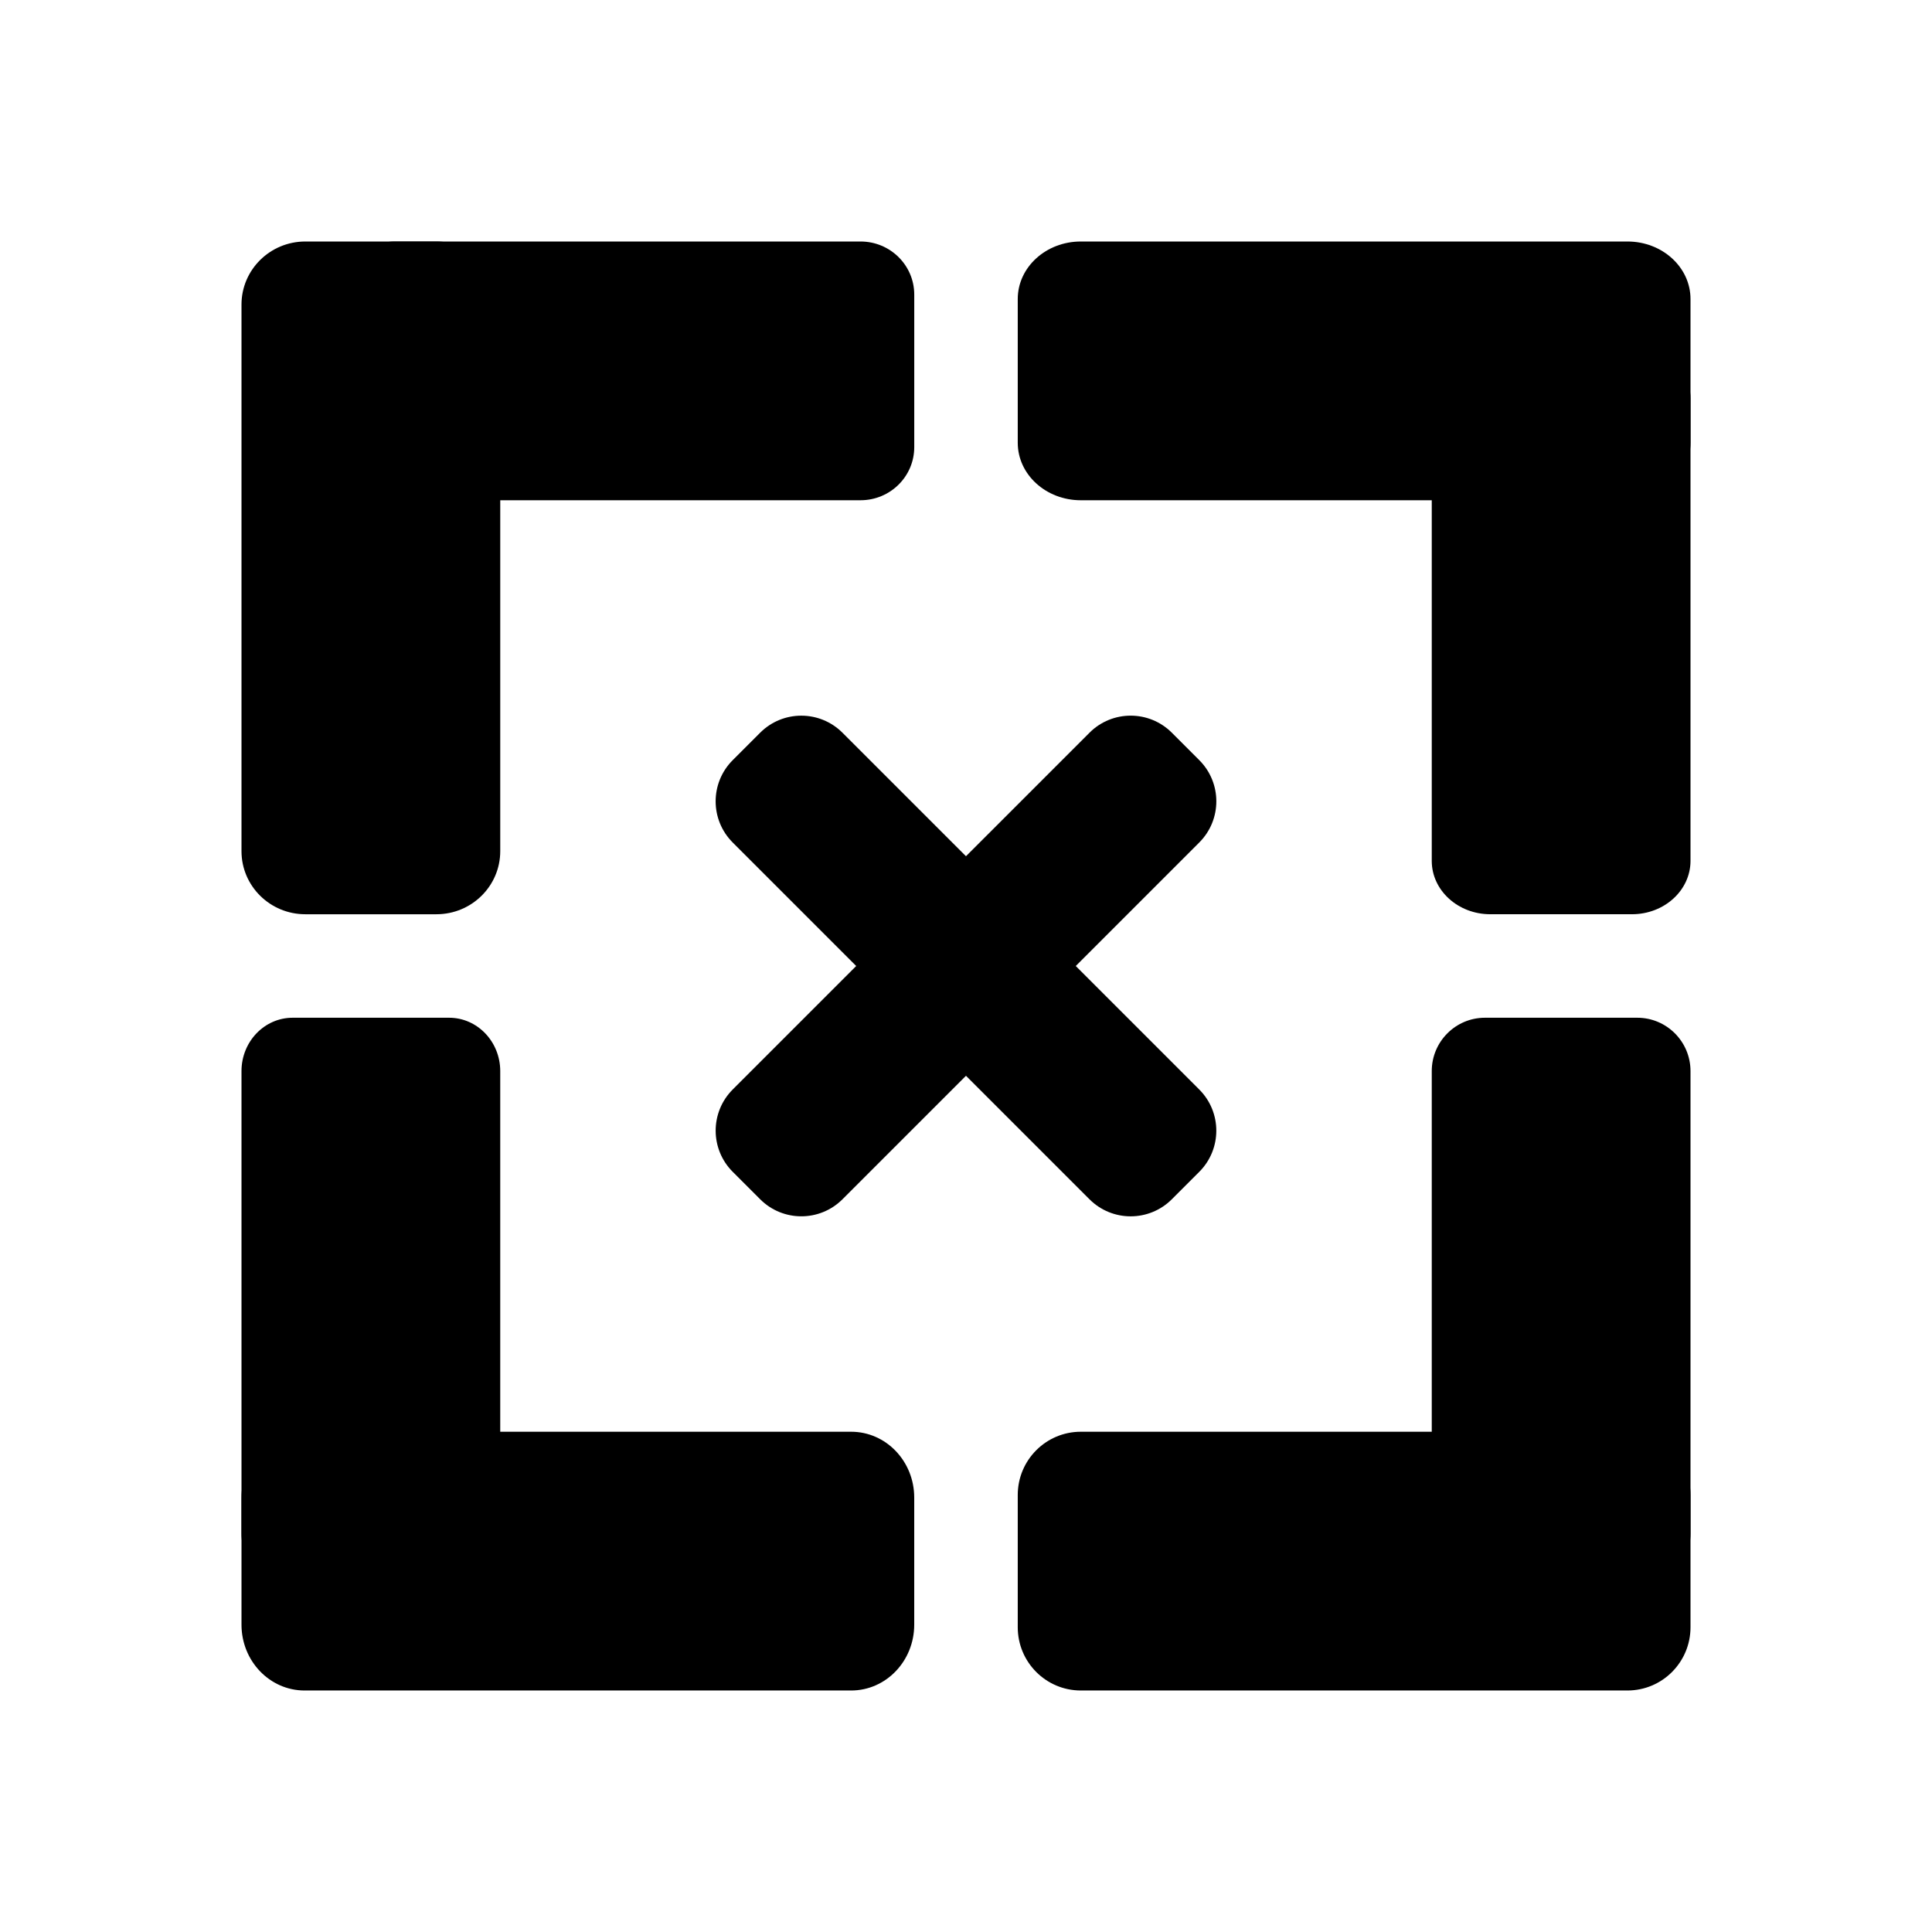
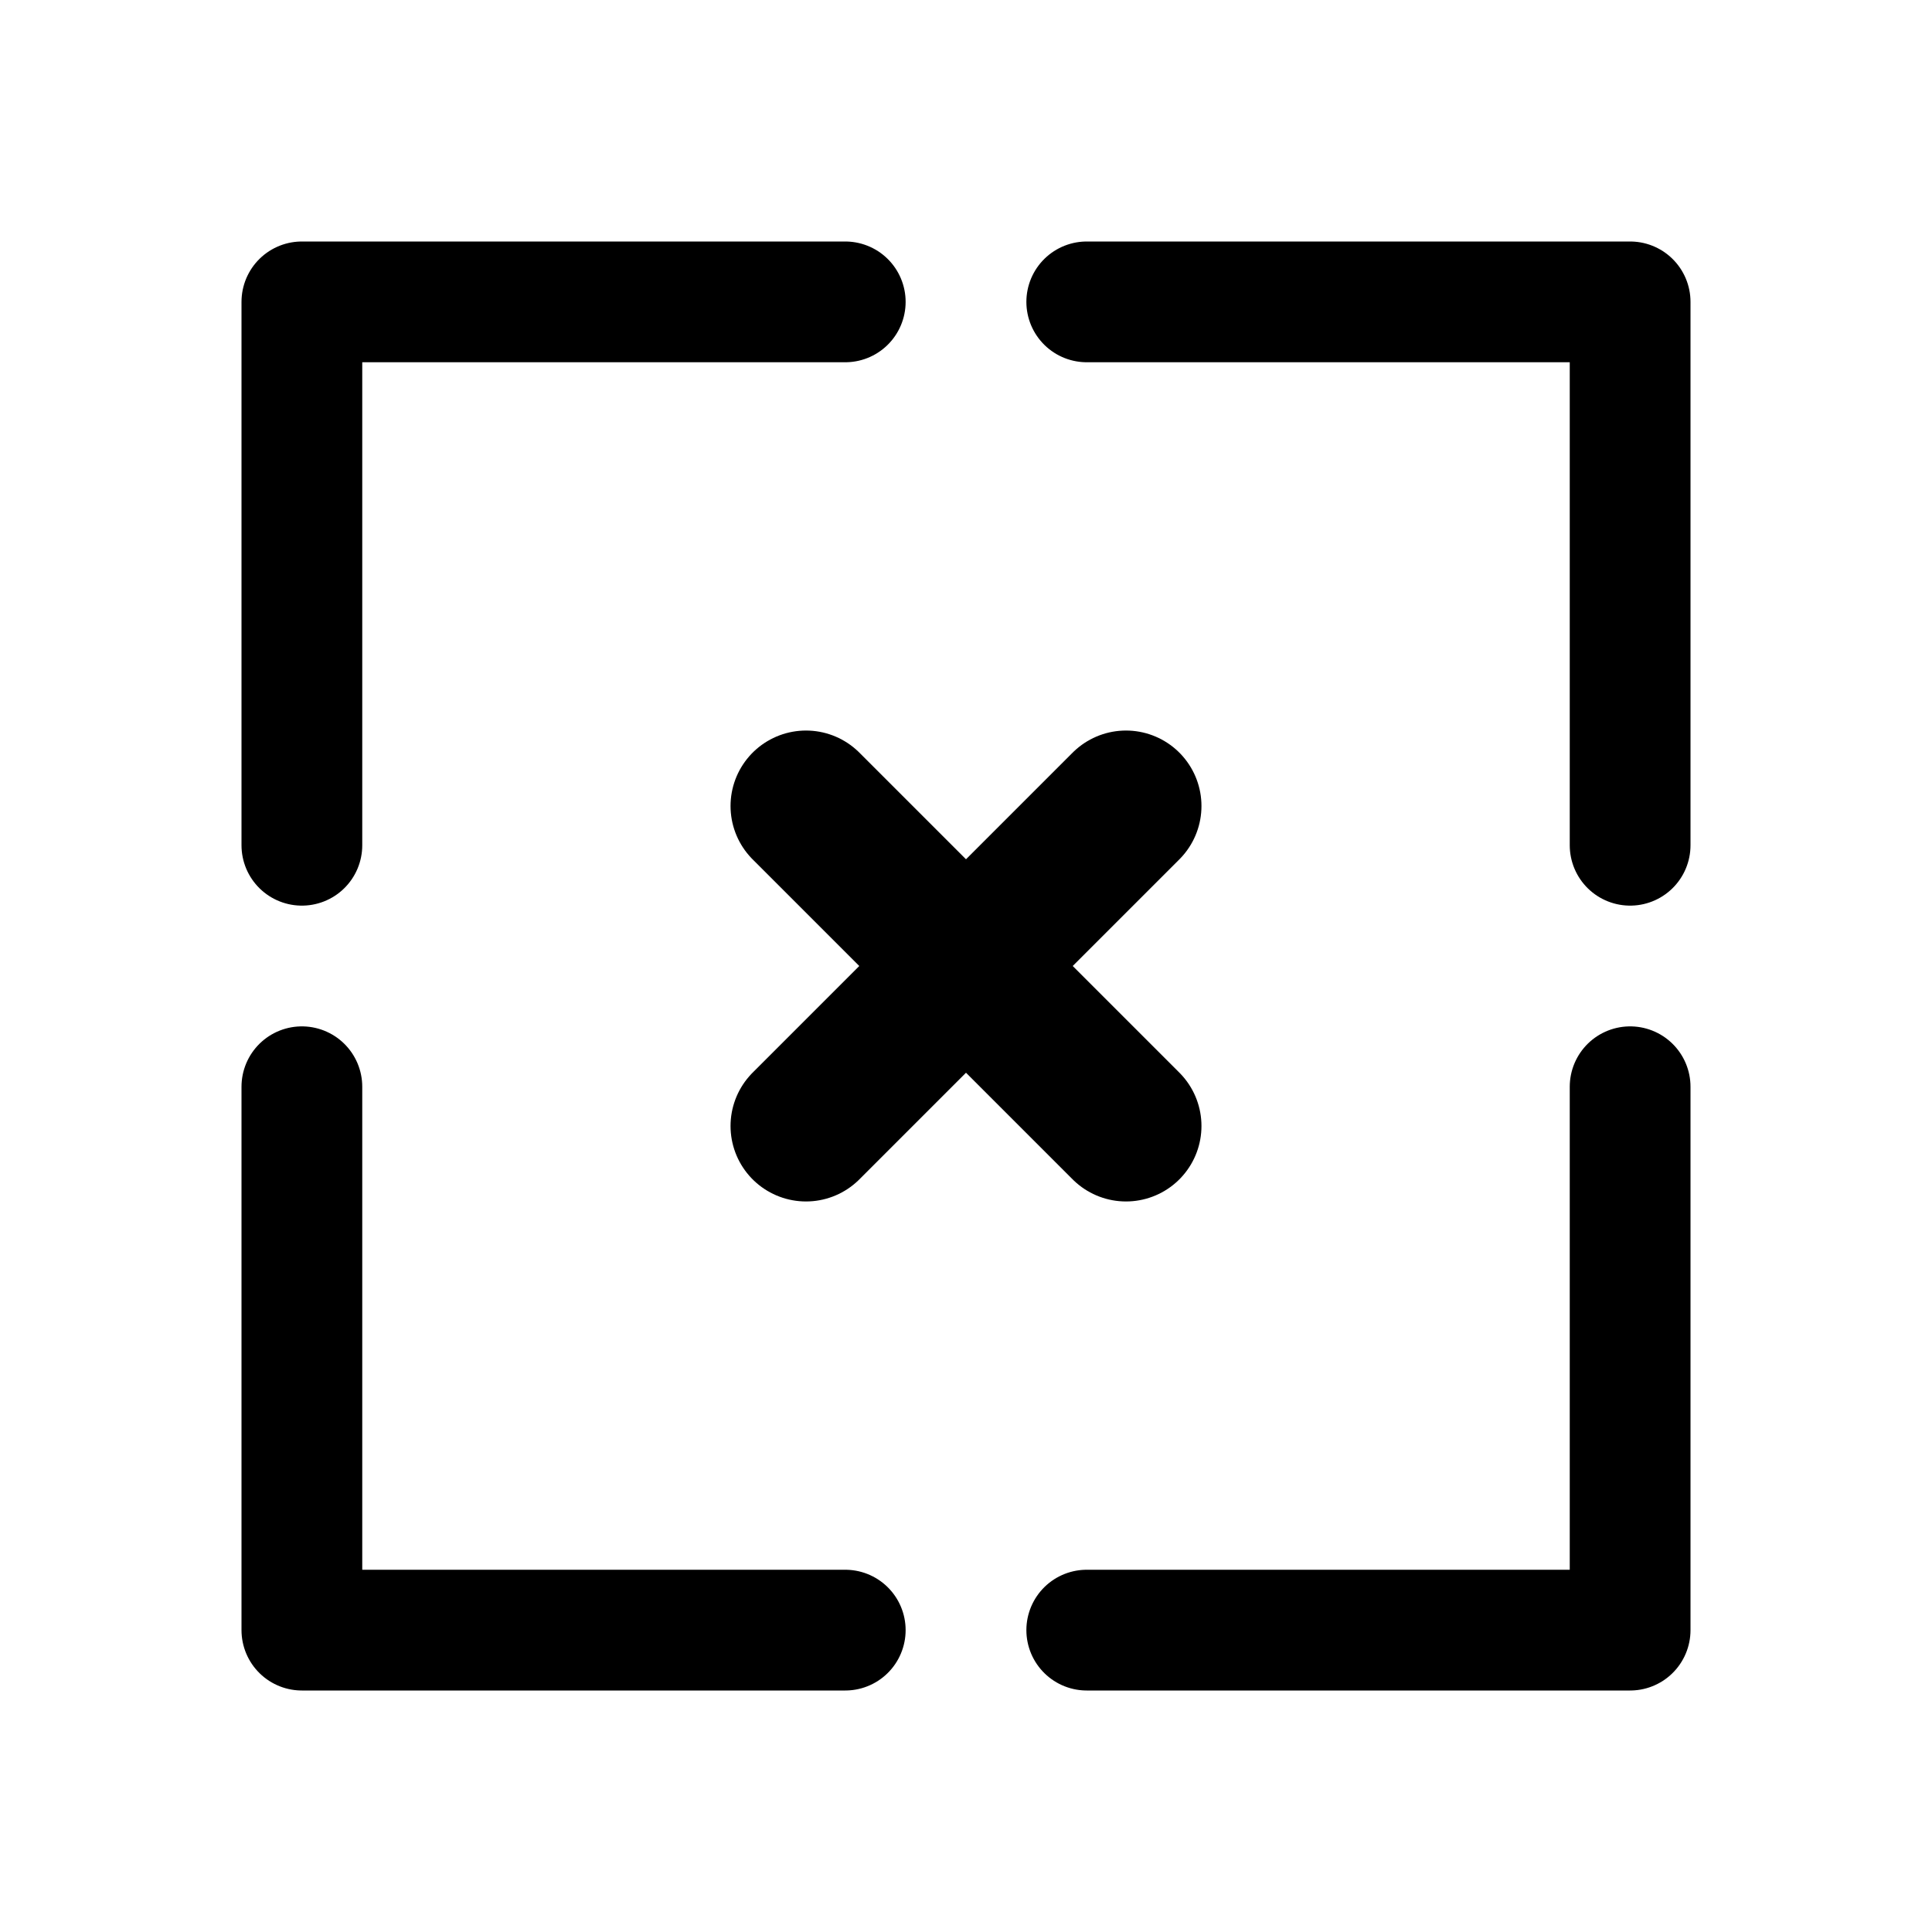
- <svg xmlns="http://www.w3.org/2000/svg" width="64mm" height="64mm" viewBox="0 0 64 64" version="1.1" id="svg1">
-   <g id="layer1" transform="matrix(1.128143,0,0,1.128142,-3.176014,-7.68858)">
-     <g id="g1" transform="matrix(0.9927874,0,0,0.9052703,-3.141625,4.853934)">
-       <rect style="fill:#000000;stroke:none;stroke-width:11.287;stroke-linejoin:round;stroke-miterlimit:5.6;stroke-dasharray:none;paint-order:stroke fill markers" id="rect7-7-3-5-9-4" height="8.393" x="-56" y="-18.393" rx="1.865" transform="scale(-1)" width="19.898" />
-       <rect style="fill:#000000;stroke:none;stroke-width:10.382;stroke-linejoin:round;stroke-miterlimit:5.6;stroke-dasharray:none;paint-order:stroke fill markers" id="rect7-7-3-5-9-4-2" height="7.653" x="-31.821" y="48.347" rx="1.731" transform="rotate(-90)" width="18.464" />
-     </g>
-     <g id="g1-1" transform="matrix(0.9927874,0,0,-0.9957884,-3.141625,66.41204)">
-       <rect style="fill:#000000;stroke:none;stroke-width:10.762;stroke-linejoin:round;stroke-miterlimit:5.6;stroke-dasharray:none;paint-order:stroke fill markers" id="rect7-7-3-5-9-4-5" height="7.63" x="-56" y="-17.63" rx="1.865" transform="scale(-1)" width="19.898" />
-       <rect style="fill:#000000;stroke:none;stroke-width:9.899;stroke-linejoin:round;stroke-miterlimit:5.6;stroke-dasharray:none;paint-order:stroke fill markers" id="rect7-7-3-5-9-4-2-9" height="7.653" x="-29.838" y="48.347" rx="1.574" transform="rotate(-90)" width="16.786" />
-     </g>
-     <g id="g1-1-3" transform="matrix(-0.9541073,0,0,-0.9957972,63.33645,66.41231)">
-       <rect style="fill:#000000;stroke:none;stroke-width:10.977;stroke-linejoin:round;stroke-miterlimit:5.6;stroke-dasharray:none;paint-order:stroke fill markers" id="rect7-7-3-5-9-4-5-6" height="7.63" x="-56" y="-17.63" rx="1.941" transform="scale(-1)" width="20.704" />
-       <rect style="fill:#000000;stroke:none;stroke-width:10.098;stroke-linejoin:round;stroke-miterlimit:5.6;stroke-dasharray:none;paint-order:stroke fill markers" id="rect7-7-3-5-9-4-2-9-5" height="7.963" x="-29.838" y="48.037" rx="1.574" transform="rotate(-90)" width="16.786" />
-     </g>
-     <g id="g1-1-3-2" transform="matrix(0,-0.9877144,0.9993125,0,-0.08668821,69.21864)">
-       <rect style="fill:#000000;stroke:none;stroke-width:10.77;stroke-linejoin:round;stroke-miterlimit:5.6;stroke-dasharray:none;paint-order:stroke fill markers" id="rect7-7-3-5-9-4-5-6-6" height="7.603" x="-56" y="-17.603" rx="1.875" transform="scale(-1)" width="20" />
-       <rect style="fill:#000000;stroke:none;stroke-width:9.94;stroke-linejoin:round;stroke-miterlimit:5.6;stroke-dasharray:none;paint-order:stroke fill markers" id="rect7-7-3-5-9-4-2-9-5-1" height="7.692" x="-29.768" y="48.308" rx="1.578" transform="rotate(-90)" width="16.837" />
-     </g>
-     <g id="g2" transform="matrix(0.606095,0.6060903,-0.6060943,0.6060895,33.60474,-5.04012)">
-       <rect style="fill:#000000;stroke:none;stroke-width:9.29;stroke-linejoin:round;stroke-miterlimit:5.6;stroke-dasharray:none;paint-order:stroke fill markers" id="rect7-7-3-5-9-4-2-9-5-1-4" height="5.318" x="-41.817" y="-37.84" rx="1.994" transform="scale(-1)" width="21.274" />
-       <rect style="fill:#000000;stroke:none;stroke-width:9.29;stroke-linejoin:round;stroke-miterlimit:5.6;stroke-dasharray:none;paint-order:stroke fill markers" id="rect7-7-3-5-9-4-2-9-5-1-4-7" height="5.318" x="-45.817" y="28.521" rx="1.994" transform="rotate(-90)" width="21.274" />
-     </g>
-   </g>
+ <svg xmlns="http://www.w3.org/2000/svg" version="1.1" width="64" height="64" viewBox="0 0 64 64">
+   <path fill="none" stroke="#000000" stroke-width="4" stroke-linecap="round" stroke-linejoin="round" d="M 10 28 V 10 H 28 M 36 10 H 54 V 28 M 54 36 V 54 H 36 M 28 54 H 10 V 36" />
+   <path fill="none" stroke="#000000" stroke-width="5" stroke-linecap="round" d="M 26.7 26.7 L 37.3 37.3 M 37.3 26.7 L 26.7 37.3" />
</svg>
